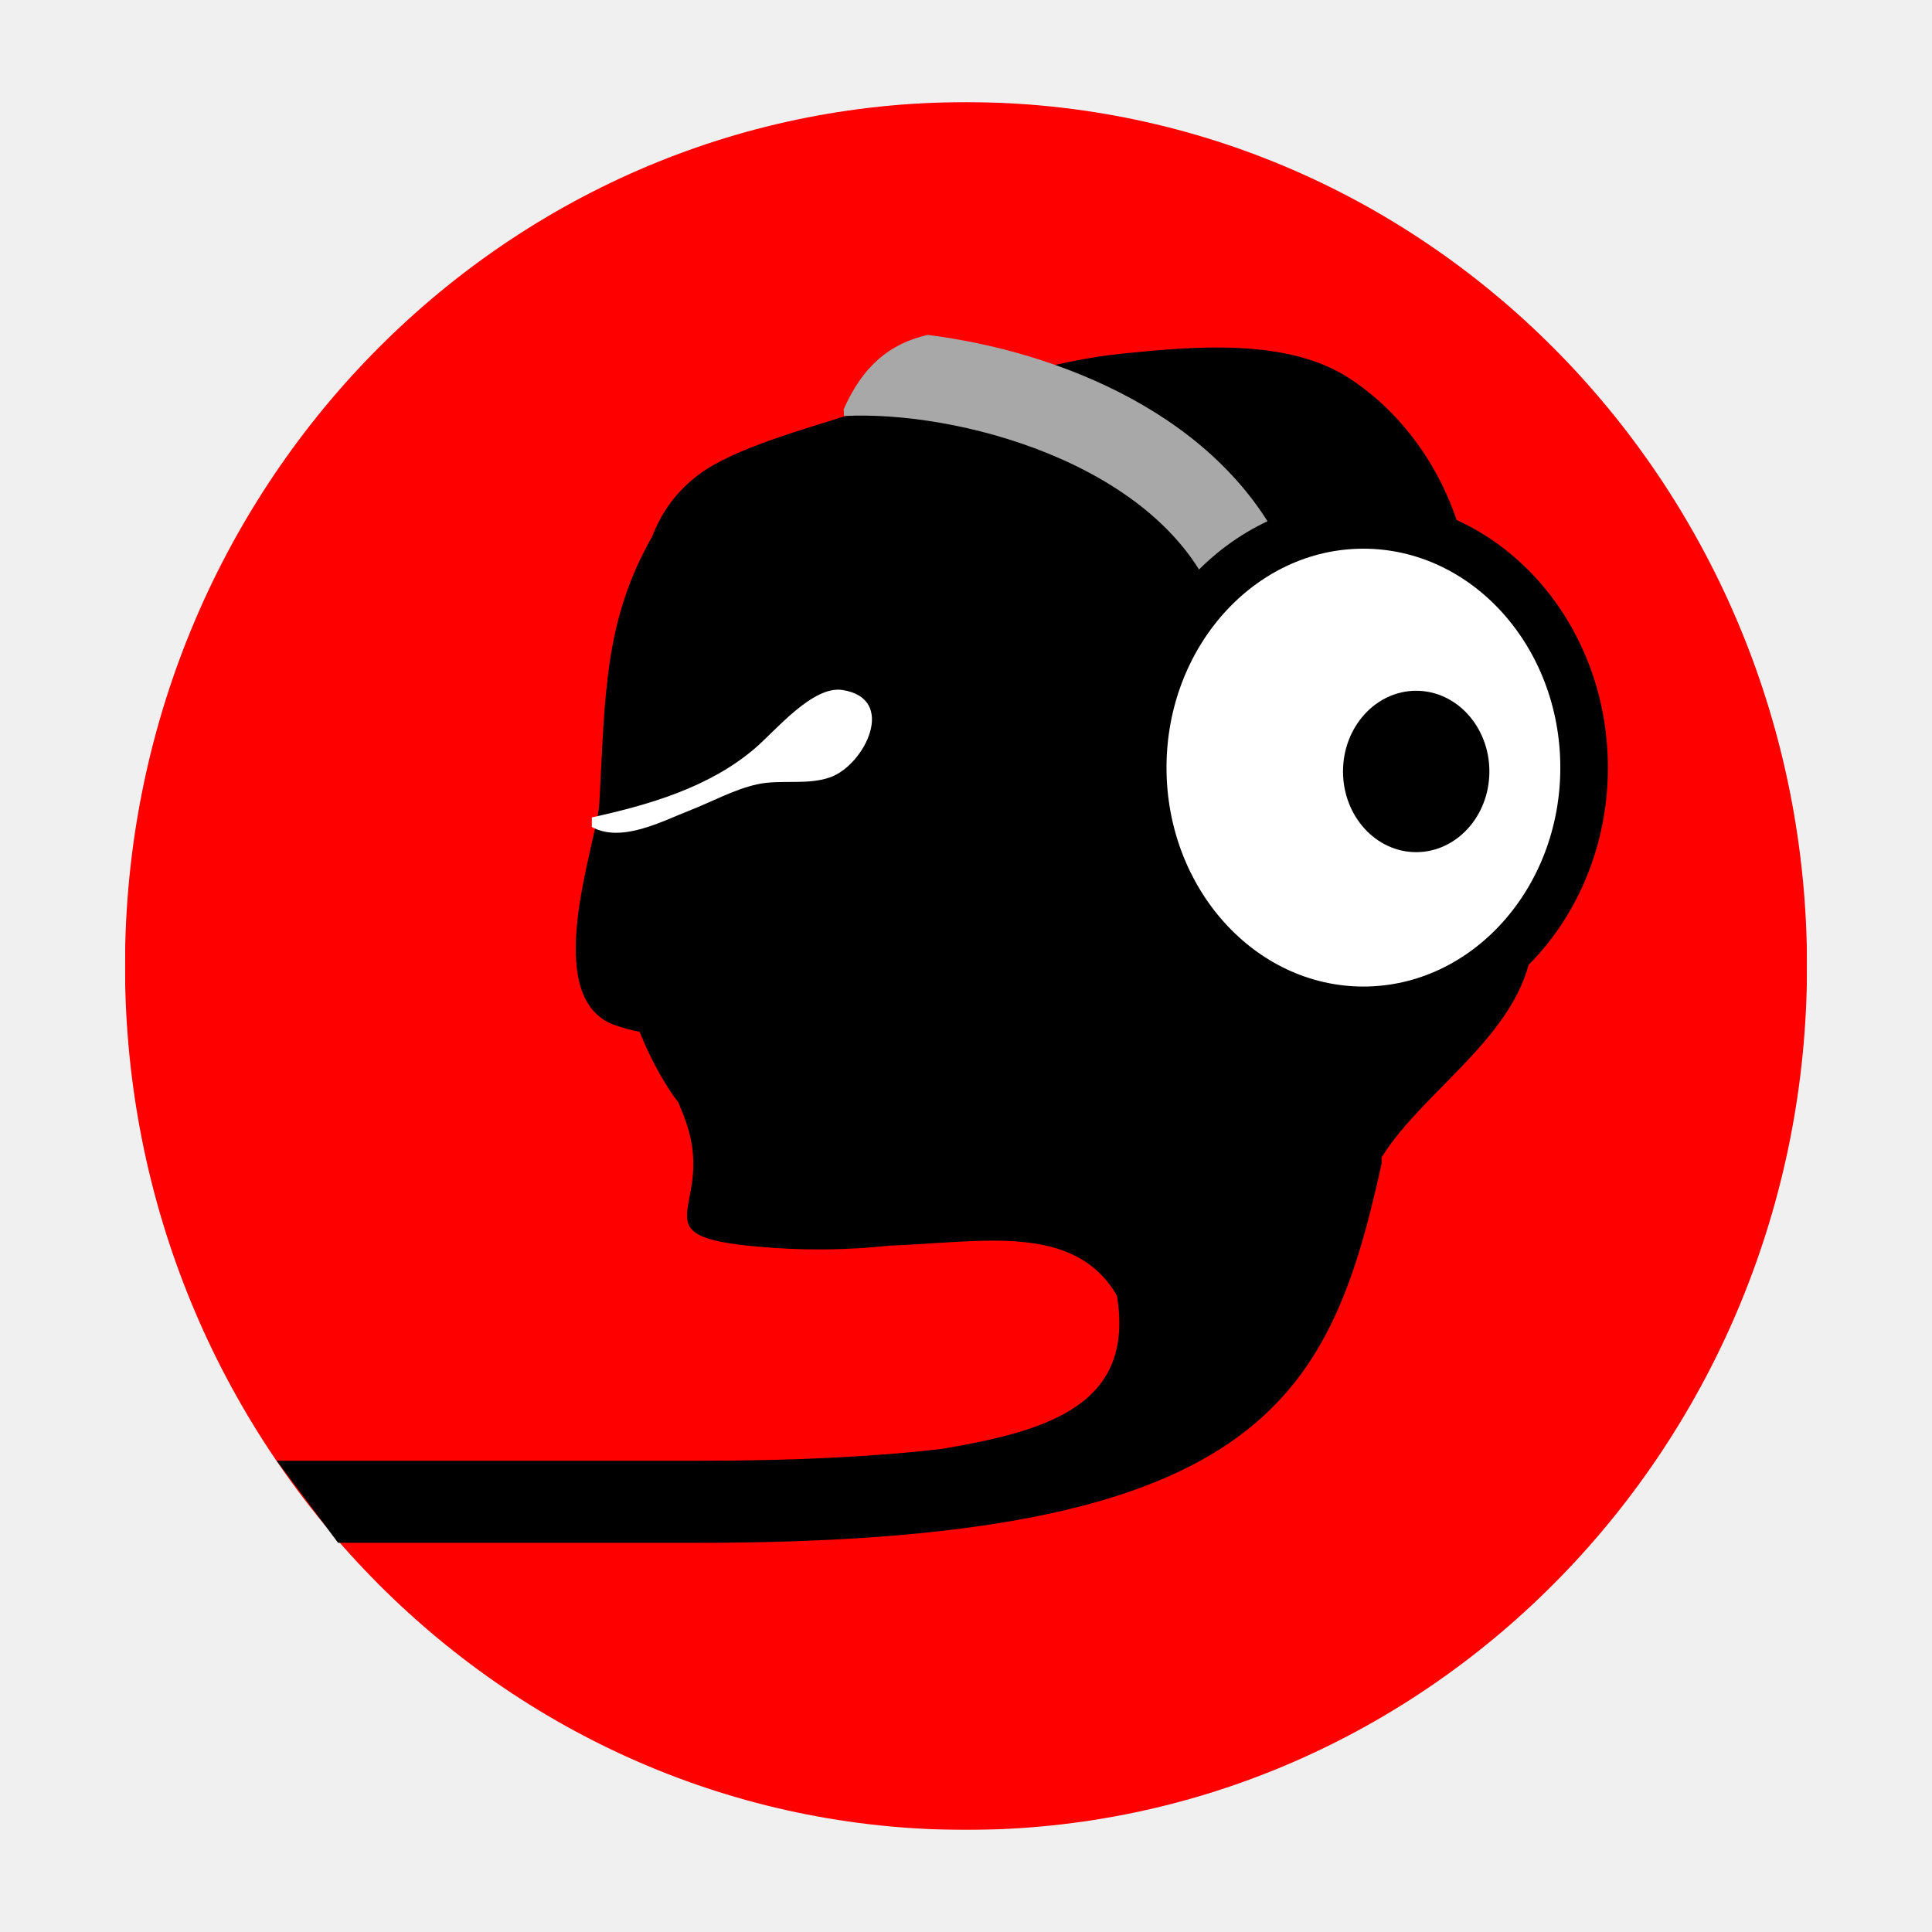
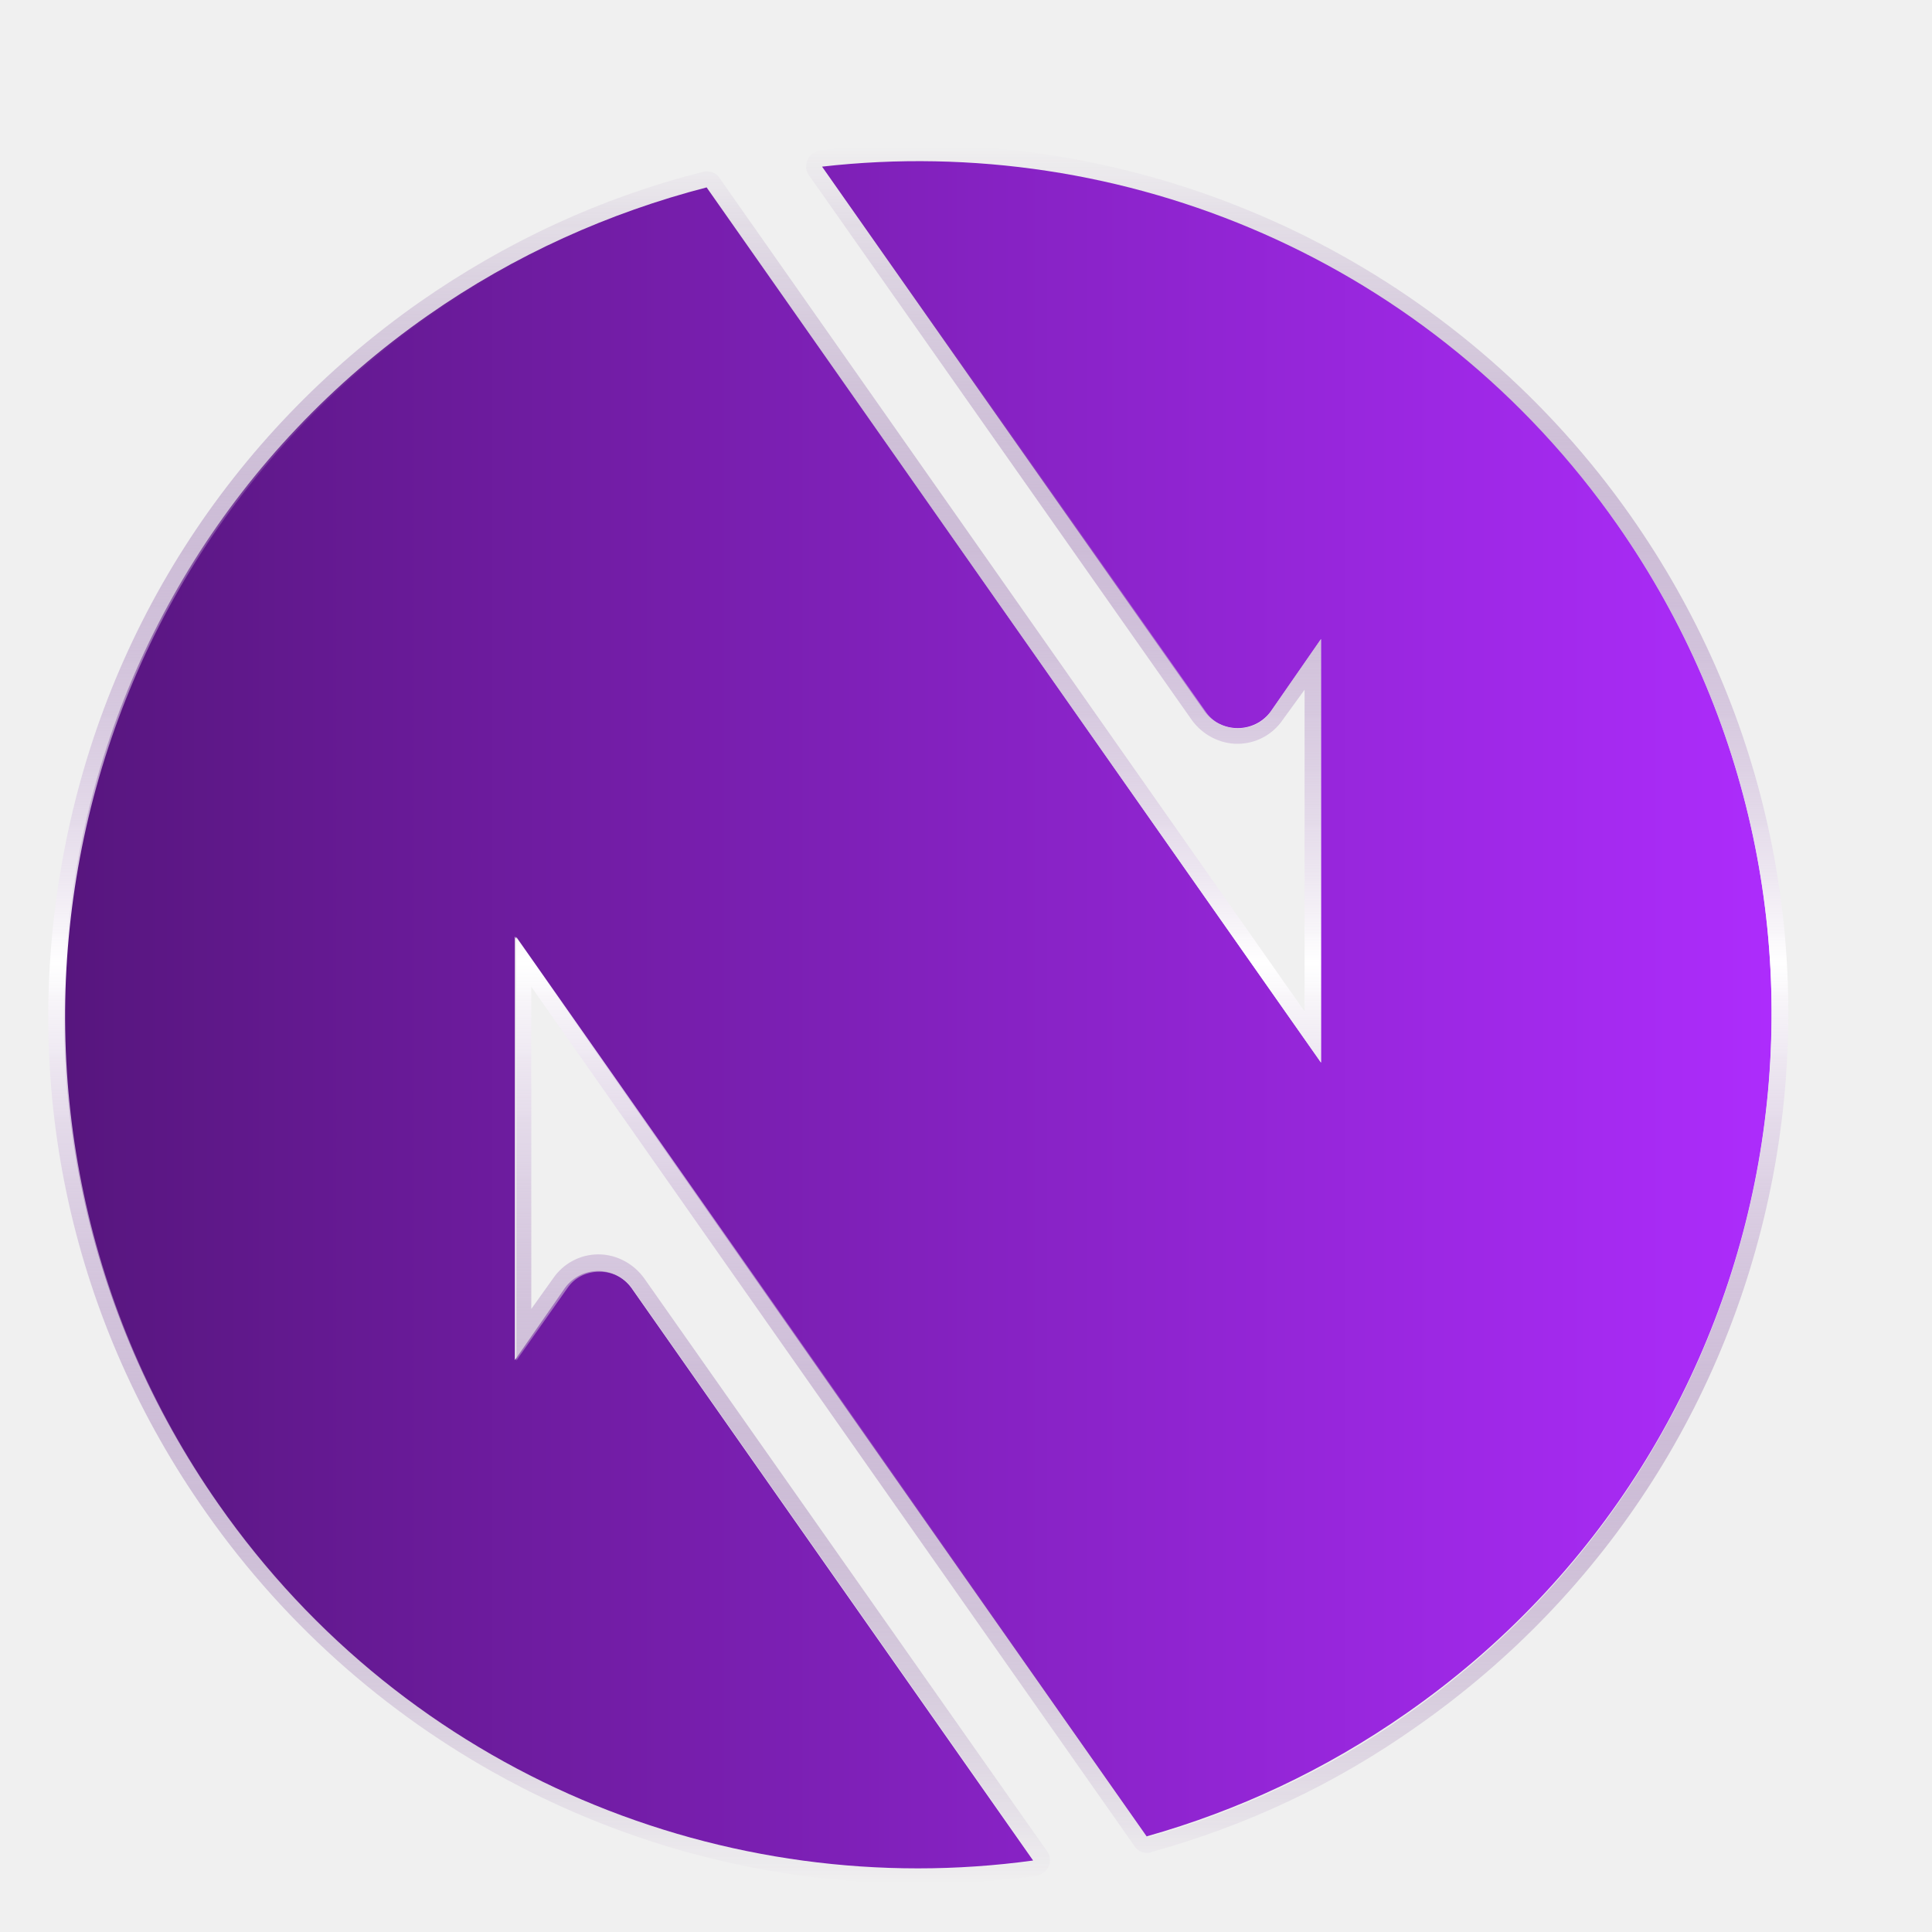
- <svg xmlns="http://www.w3.org/2000/svg" width="200" height="200" fill="none" viewBox="0 0 200 200">
-   <mask id="a" width="148" height="35" x="0" y="0" maskUnits="userSpaceOnUse">
-     <path fill="#fff" fill-rule="evenodd" d="M0 34.485h148V0H0Z" clip-rule="evenodd" />
-   </mask>
-   <g mask="url(#a)" transform="translate(12.94 9.505)scale(5.23404)">
-     <mask id="b" width="34" height="35" x="0" y="0" maskUnits="userSpaceOnUse">
-       <path fill="#fff" fill-rule="evenodd" d="M0 .204h33.267v34.171H0Z" clip-rule="evenodd" />
-     </mask>
-     <g mask="url(#b)">
-       <path fill="red" fill-rule="evenodd" d="M0 17.29c0 9.437 7.446 17.086 16.633 17.086s16.634-7.65 16.634-17.086S25.82.204 16.633.204 0 7.854 0 17.29" clip-rule="evenodd" />
-     </g>
-     <path fill="#000" fill-rule="evenodd" d="M26.585 9.528c-.215-1.603-1.117-3.052-2.382-3.87-1.236-.8-3.111-.618-4.478-.48-.678.068-1.395.222-2.111.425-1.11.02-2.35.482-3.367.809-.811.262-2.194.639-2.879 1.143-.471.349-.761.77-.94 1.238-.952 1.67-.93 3.123-1.047 5.286-.04.746-1.203 3.836.302 4.378q.236.084.495.135c.18.447.4.876.675 1.274.028.042.062.078.09.118.156.404.019.01.156.404.615 1.775-1.154 2.281 1.747 2.478a13 13 0 0 0 2.28-.046c1.832-.065 3.645-.46 4.492.988.358 2.164-1.357 2.678-3.468 3.033-1.319.154-2.905.234-4.822.234H3l1.215 1.623h7.113c11.06 0 12.48-2.8 13.505-7.408l.02-.09v-.123c.843-1.377 2.926-2.538 2.99-4.365-.668.67-1.234-7.002-1.258-7.184" clip-rule="evenodd" />
-     <path fill="#000" fill-rule="evenodd" d="M23.735 24.037q.028-.181-.003-.371-.008.185.003.37" clip-rule="evenodd" />
-     <path fill="#fff" fill-rule="evenodd" d="M9.233 14.351c1.116-.246 2.308-.585 3.219-1.36.41-.349 1.147-1.253 1.74-1.16 1.086.172.44 1.471-.23 1.721-.457.17-.99.041-1.457.144-.46.101-.894.345-1.338.518-.554.216-1.35.647-1.934.326" clip-rule="evenodd" />
-     <path fill="#a8a8a8" fill-rule="evenodd" d="M15.876 4.808c-.756.171-1.287.621-1.662 1.472l.007.132c2.235-.114 6.092.919 7.27 3.497l1.485-.716c-1.282-2.805-4.537-4.063-7.1-4.385" clip-rule="evenodd" />
-     <path fill="#fff" fill-rule="evenodd" d="M28.858 13.366c0 2.66-1.954 4.814-4.366 4.814-2.41 0-4.364-2.155-4.364-4.814 0-2.658 1.954-4.814 4.364-4.814s4.366 2.156 4.366 4.814" clip-rule="evenodd" />
-     <path fill="#000" fill-rule="evenodd" d="M24.494 9.036c-2.148 0-3.895 1.942-3.895 4.33s1.747 4.33 3.894 4.33 3.895-1.942 3.895-4.33-1.747-4.33-3.895-4.33m0 9.627c-2.666 0-4.835-2.376-4.835-5.297s2.169-5.297 4.835-5.297 4.836 2.376 4.836 5.297-2.17 5.297-4.836 5.297" clip-rule="evenodd" />
-     <path fill="#000" fill-rule="evenodd" d="M26.985 13.442c0 .881-.649 1.596-1.448 1.596s-1.447-.715-1.447-1.596.649-1.596 1.447-1.596c.8 0 1.448.715 1.448 1.596" clip-rule="evenodd" />
-   </g>
+ <svg xmlns="http://www.w3.org/2000/svg" viewBox="-1 -3 40 40" fill="none">
+   <path d="M32.49 7.87C28.65 2.38 22.25 -0.26 16.02 0.45L23.94 11.73C24.28 12.19 24.97 12.19 25.31 11.73L26.35 10.23V19L13.63 0.88C11.62 1.4 9.66 2.27 7.86 3.53C-0.14 9.12 -2.08 20.14 3.52 28.14C7.44 33.75 14.05 36.39 20.39 35.52L12.07 23.66C11.73 23.2 11.04 23.2 10.7 23.66L9.66 25.16V16.39L22.74 35.02C24.62 34.49 26.43 33.65 28.12 32.47C36.13 26.89 38.08 15.87 32.49 7.87Z" fill="url(#paint0_linear_19_1904)" />
+   <path d="M18 0.34C23.57 0.34 29.05 2.97 32.49 7.87C38.08 15.87 36.13 26.88 28.15 32.48C26.46 33.67 24.63 34.51 22.77 35.04L9.69 16.4V25.17L10.74 23.68C10.9 23.44 11.15 23.33 11.41 23.33C11.67 23.33 11.92 23.44 12.09 23.68L20.41 35.53C19.62 35.65 18.82 35.69 18.03 35.69C12.45 35.69 6.98 33.06 3.54 28.16C-2.05 20.16 -0.11 9.16 7.88 3.55C9.68 2.3 11.62 1.41 13.64 0.9L26.35 19V10.23L25.31 11.73C25.15 11.97 24.89 12.08 24.63 12.08C24.37 12.08 24.12 11.97 23.96 11.73L16.04 0.45C16.68 0.37 17.34 0.34 18 0.34ZM18 0C17.32 0 16.65 0.03 15.99 0.11C15.88 0.13 15.76 0.19 15.72 0.31C15.67 0.42 15.68 0.53 15.75 0.63L23.67 11.9C23.89 12.21 24.25 12.4 24.62 12.4C25 12.4 25.35 12.21 25.56 11.9L26.01 11.28V17.94L13.9 0.69C13.84 0.59 13.74 0.55 13.63 0.55C13.6 0.55 13.58 0.55 13.55 0.56C11.44 1.09 9.47 2.01 7.68 3.26C3.75 6.02 1.11 10.15 0.28 14.88C-0.56 19.61 0.5 24.39 3.27 28.32C6.64 33.12 12.15 36 18.03 36C18.83 36 19.65 35.95 20.45 35.84C20.57 35.82 20.66 35.74 20.71 35.65C20.76 35.53 20.74 35.42 20.68 35.33L12.34 23.47C12.12 23.16 11.76 22.97 11.39 22.97C11.01 22.97 10.66 23.16 10.45 23.47L10 24.1V17.43L22.48 35.21C22.54 35.31 22.64 35.36 22.75 35.36C22.78 35.36 22.82 35.36 22.85 35.34C24.81 34.8 26.66 33.93 28.34 32.74C32.28 29.98 34.91 25.85 35.75 21.12C36.58 16.39 35.52 11.61 32.76 7.68C29.39 2.88 23.88 0 18 0Z" fill="url(#paint1_linear_19_1904)" />
+   <defs>
+     <linearGradient id="paint0_linear_19_1904" x1="0.34" y1="18.01" x2="35.68" y2="18.01" gradientUnits="userSpaceOnUse">
+       <stop stop-color="#57167E" />
+       <stop offset="1" stop-color="#AD2CFC" />
+     </linearGradient>
+     <linearGradient id="paint1_linear_19_1904" x1="18.01" y1="36.01" x2="18.01" y2="0.01" gradientUnits="userSpaceOnUse">
+       <stop stop-color="#57167E" stop-opacity="0" />
+       <stop offset="0.53" stop-color="white" />
+       <stop offset="1" stop-color="#57167E" stop-opacity="0" />
+     </linearGradient>
+   </defs>
</svg>
